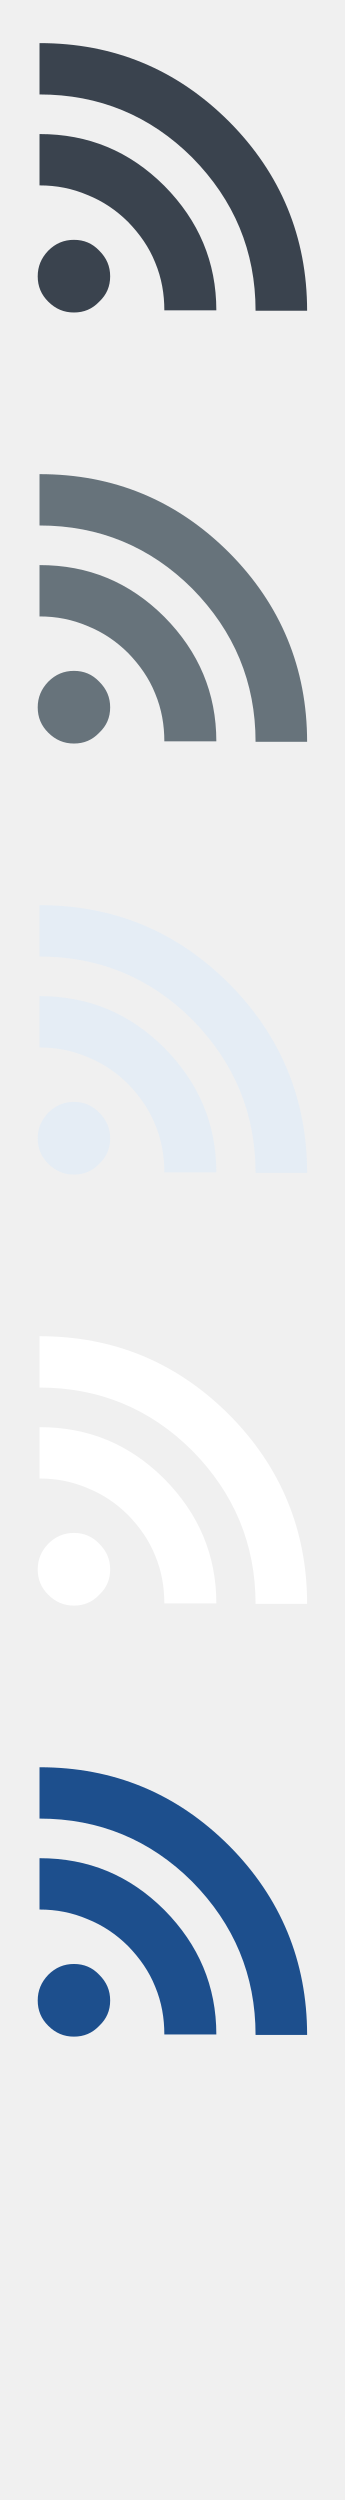
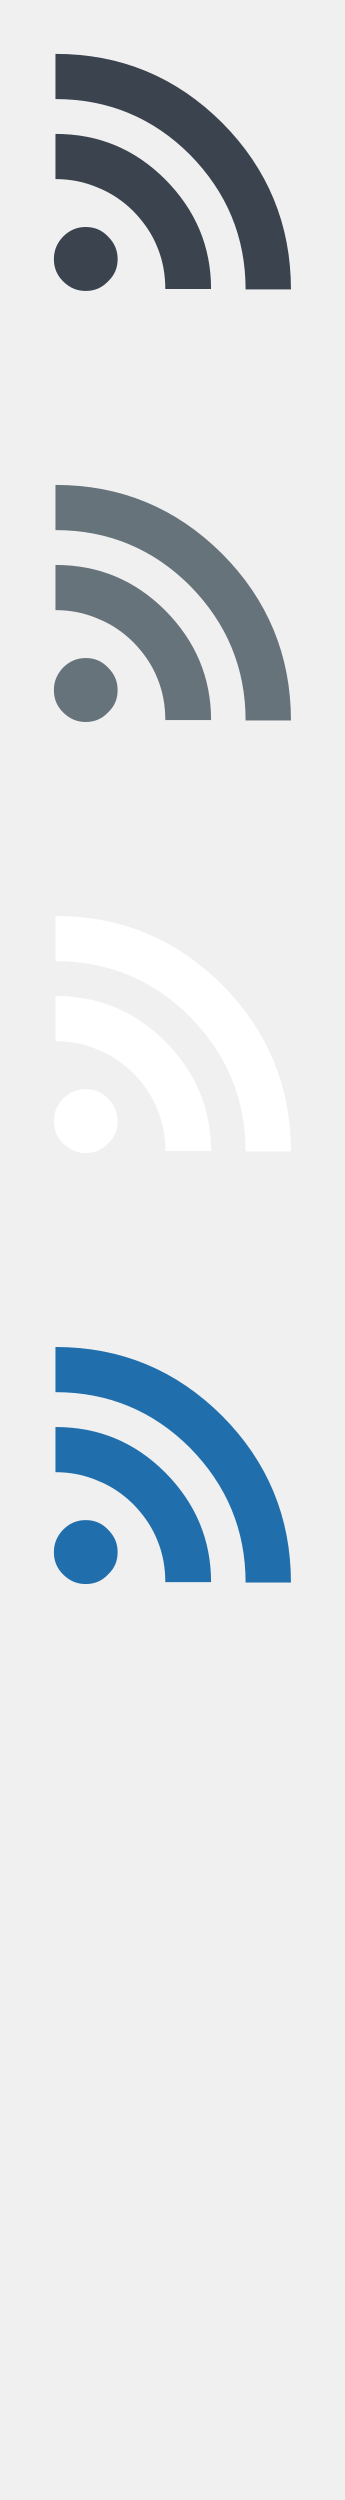
<svg xmlns="http://www.w3.org/2000/svg" width="32px" height="232px" viewBox="0 0 32 232" version="1.1">
  <description>Created with Sketch (http://www.bohemiancoding.com/sketch)</description>
  <defs />
  <g id="Social" stroke="none" stroke-width="1" fill="none" fill-rule="evenodd">
-     <path d="M15.25,188.796 C15.25,187.303 15.007,185.807 14.397,184.355 C13.833,182.942 12.98,181.729 11.889,180.599 C10.794,179.51 9.534,178.659 8.117,178.095 C6.702,177.489 5.242,177.205 3.667,177.205 L3.667,172.44 C8.197,172.44 12.007,174.015 15.25,177.245 C18.448,180.479 20.076,184.316 20.076,188.796 L15.25,188.796 L15.25,188.796 L15.25,188.796 L15.25,188.796 Z M23.716,188.839 C23.716,183.304 21.734,178.578 17.84,174.622 C13.952,170.742 9.214,168.765 3.667,168.765 L3.667,164 C10.55,164 16.384,166.421 21.247,171.269 C26.068,176.114 28.5,182.013 28.5,188.839 L23.716,188.839 L23.716,188.839 L23.716,188.839 L23.716,188.839 Z M9.214,187.99 C8.564,188.676 7.797,189 6.861,189 C5.936,189 5.161,188.676 4.474,187.99 C3.825,187.344 3.5,186.575 3.5,185.644 C3.5,184.719 3.825,183.95 4.474,183.265 C5.161,182.579 5.936,182.257 6.861,182.257 C7.797,182.257 8.564,182.579 9.214,183.265 C9.9,183.95 10.223,184.719 10.223,185.644 C10.223,186.575 9.9,187.344 9.214,187.99 L9.214,187.99 Z M9.214,187.99" id="rss--lp-blue" fill="#1D4F8D" />
-     <path d="M15.25,148.796 C15.25,147.303 15.007,145.807 14.397,144.355 C13.833,142.942 12.98,141.729 11.889,140.599 C10.794,139.51 9.534,138.659 8.117,138.095 C6.702,137.489 5.242,137.205 3.667,137.205 L3.667,132.44 C8.197,132.44 12.007,134.015 15.25,137.245 C18.448,140.479 20.076,144.316 20.076,148.796 L15.25,148.796 L15.25,148.796 L15.25,148.796 L15.25,148.796 Z M23.716,148.839 C23.716,143.304 21.734,138.578 17.84,134.622 C13.952,130.742 9.214,128.765 3.667,128.765 L3.667,124 C10.55,124 16.384,126.421 21.247,131.269 C26.068,136.114 28.5,142.013 28.5,148.839 L23.716,148.839 L23.716,148.839 L23.716,148.839 L23.716,148.839 Z M9.214,147.99 C8.564,148.676 7.797,149 6.861,149 C5.936,149 5.161,148.676 4.474,147.99 C3.825,147.344 3.5,146.575 3.5,145.644 C3.5,144.719 3.825,143.95 4.474,143.265 C5.161,142.579 5.936,142.257 6.861,142.257 C7.797,142.257 8.564,142.579 9.214,143.265 C9.9,143.95 10.223,144.719 10.223,145.644 C10.223,146.575 9.9,147.344 9.214,147.99 L9.214,147.99 Z M9.214,147.99" id="rss--white" fill="#FFFFFF" />
-     <path d="M15.25,108.796 C15.25,107.303 15.007,105.807 14.397,104.355 C13.833,102.942 12.98,101.729 11.889,100.599 C10.794,99.51 9.534,98.659 8.117,98.095 C6.702,97.489 5.242,97.205 3.667,97.205 L3.667,92.44 C8.197,92.44 12.007,94.015 15.25,97.245 C18.448,100.479 20.076,104.316 20.076,108.796 L15.25,108.796 L15.25,108.796 L15.25,108.796 L15.25,108.796 Z M23.716,108.839 C23.716,103.304 21.734,98.578 17.84,94.622 C13.952,90.742 9.214,88.765 3.667,88.765 L3.667,84 C10.55,84 16.384,86.421 21.247,91.269 C26.068,96.114 28.5,102.013 28.5,108.839 L23.716,108.839 L23.716,108.839 L23.716,108.839 L23.716,108.839 Z M9.214,107.99 C8.564,108.676 7.797,109 6.861,109 C5.936,109 5.161,108.676 4.474,107.99 C3.825,107.344 3.5,106.575 3.5,105.644 C3.5,104.719 3.825,103.95 4.474,103.265 C5.161,102.579 5.936,102.257 6.861,102.257 C7.797,102.257 8.564,102.579 9.214,103.265 C9.9,103.95 10.223,104.719 10.223,105.644 C10.223,106.575 9.9,107.344 9.214,107.99 L9.214,107.99 Z M9.214,107.99" id="rss--subdued-grey" fill="#E5EDF5" />
-     <path d="M15.25,68.796 C15.25,67.303 15.007,65.807 14.397,64.355 C13.833,62.942 12.98,61.729 11.889,60.599 C10.794,59.51 9.534,58.659 8.117,58.095 C6.702,57.489 5.242,57.205 3.667,57.205 L3.667,52.44 C8.197,52.44 12.007,54.015 15.25,57.245 C18.448,60.479 20.076,64.316 20.076,68.796 L15.25,68.796 L15.25,68.796 L15.25,68.796 L15.25,68.796 Z M23.716,68.839 C23.716,63.304 21.734,58.578 17.84,54.622 C13.952,50.742 9.214,48.765 3.667,48.765 L3.667,44 C10.55,44 16.384,46.421 21.247,51.269 C26.068,56.114 28.5,62.013 28.5,68.839 L23.716,68.839 L23.716,68.839 L23.716,68.839 L23.716,68.839 Z M9.214,67.99 C8.564,68.676 7.797,69 6.861,69 C5.936,69 5.161,68.676 4.474,67.99 C3.825,67.344 3.5,66.575 3.5,65.644 C3.5,64.719 3.825,63.95 4.474,63.265 C5.161,62.579 5.936,62.257 6.861,62.257 C7.797,62.257 8.564,62.579 9.214,63.265 C9.9,63.95 10.223,64.719 10.223,65.644 C10.223,66.575 9.9,67.344 9.214,67.99 L9.214,67.99 Z M9.214,67.99" id="rss--body-grey" fill="#67737B" />
-     <path d="M15.25,28.796 C15.25,27.303 15.007,25.807 14.397,24.355 C13.833,22.942 12.98,21.729 11.889,20.599 C10.794,19.51 9.534,18.659 8.117,18.095 C6.702,17.489 5.242,17.205 3.667,17.205 L3.667,12.44 C8.197,12.44 12.007,14.015 15.25,17.245 C18.448,20.479 20.076,24.316 20.076,28.796 L15.25,28.796 L15.25,28.796 L15.25,28.796 L15.25,28.796 Z M23.716,28.839 C23.716,23.304 21.734,18.578 17.84,14.622 C13.952,10.742 9.214,8.765 3.667,8.765 L3.667,4 C10.55,4 16.384,6.421 21.247,11.269 C26.068,16.114 28.5,22.013 28.5,28.839 L23.716,28.839 L23.716,28.839 L23.716,28.839 L23.716,28.839 Z M9.214,27.99 C8.564,28.676 7.797,29 6.861,29 C5.936,29 5.161,28.676 4.474,27.99 C3.825,27.344 3.5,26.575 3.5,25.644 C3.5,24.719 3.825,23.95 4.474,23.265 C5.161,22.579 5.936,22.257 6.861,22.257 C7.797,22.257 8.564,22.579 9.214,23.265 C9.9,23.95 10.223,24.719 10.223,25.644 C10.223,26.575 9.9,27.344 9.214,27.99 L9.214,27.99 Z M9.214,27.99" id="rss--title-grey" fill="#3A434E" />
+     <path d="M15.34,26.82 C15.34,25.507 15.126,24.19 14.589,22.912 C14.093,21.669 13.342,20.602 12.382,19.607 C11.419,18.649 10.31,17.9 9.063,17.404 C7.817,16.87 6.533,16.62 5.147,16.62 L5.147,12.427 C9.134,12.427 12.486,13.813 15.34,16.656 C18.154,19.502 19.587,22.878 19.587,26.82 L15.34,26.82 L15.34,26.82 L15.34,26.82 L15.34,26.82 Z M22.79,26.858 C22.79,21.988 21.046,17.829 17.619,14.347 C14.198,10.933 10.028,9.193 5.147,9.193 L5.147,5 C11.204,5 16.338,7.13 20.618,11.397 C24.86,15.66 27,20.851 27,26.858 L22.79,26.858 L22.79,26.858 L22.79,26.858 L22.79,26.858 Z M10.028,26.111 C9.456,26.715 8.781,27 7.958,27 C7.144,27 6.462,26.715 5.857,26.111 C5.286,25.543 5,24.866 5,24.047 C5,23.233 5.286,22.556 5.857,21.953 C6.462,21.35 7.144,21.066 7.958,21.066 C8.781,21.066 9.456,21.35 10.028,21.953 C10.632,22.556 10.916,23.233 10.916,24.047 C10.916,24.866 10.632,25.543 10.028,26.111 L10.028,26.111 Z M10.028,26.111" id="rss--title-grey" fill="#3A434E" />
+     <path d="M15.34,66.82 C15.34,65.507 15.126,64.19 14.589,62.912 C14.093,61.669 13.342,60.602 12.382,59.607 C11.419,58.649 10.31,57.9 9.063,57.404 C7.817,56.87 6.533,56.62 5.147,56.62 L5.147,52.427 C9.134,52.427 12.486,53.813 15.34,56.656 C18.154,59.502 19.587,62.878 19.587,66.82 L15.34,66.82 L15.34,66.82 L15.34,66.82 L15.34,66.82 Z M22.79,66.858 C22.79,61.988 21.046,57.829 17.619,54.347 C14.198,50.933 10.028,49.193 5.147,49.193 L5.147,45 C11.204,45 16.338,47.13 20.618,51.397 C24.86,55.66 27,60.851 27,66.858 L22.79,66.858 L22.79,66.858 L22.79,66.858 L22.79,66.858 Z M10.028,66.111 C9.456,66.715 8.781,67 7.958,67 C7.144,67 6.462,66.715 5.857,66.111 C5.286,65.543 5,64.866 5,64.047 C5,63.233 5.286,62.556 5.857,61.953 C6.462,61.35 7.144,61.066 7.958,61.066 C8.781,61.066 9.456,61.35 10.028,61.953 C10.632,62.556 10.916,63.233 10.916,64.047 C10.916,64.866 10.632,65.543 10.028,66.111 L10.028,66.111 Z M10.028,66.111" id="rss--title-grey-copy" fill="#67737B" />
+     <path d="M15.34,106.82 C15.34,105.507 15.126,104.19 14.589,102.912 C14.093,101.669 13.342,100.602 12.382,99.607 C11.419,98.649 10.31,97.9 9.063,97.404 C7.817,96.87 6.533,96.62 5.147,96.62 L5.147,92.427 C9.134,92.427 12.486,93.813 15.34,96.656 C18.154,99.502 19.587,102.878 19.587,106.82 L15.34,106.82 L15.34,106.82 L15.34,106.82 L15.34,106.82 Z M22.79,106.858 C22.79,101.988 21.046,97.829 17.619,94.347 C14.198,90.933 10.028,89.193 5.147,89.193 L5.147,85 C11.204,85 16.338,87.13 20.618,91.397 C24.86,95.66 27,100.851 27,106.858 L22.79,106.858 L22.79,106.858 L22.79,106.858 L22.79,106.858 Z M10.028,106.111 C9.456,106.715 8.781,107 7.958,107 C7.144,107 6.462,106.715 5.857,106.111 C5.286,105.543 5,104.866 5,104.047 C5,103.233 5.286,102.556 5.857,101.953 C6.462,101.35 7.144,101.066 7.958,101.066 C8.781,101.066 9.456,101.35 10.028,101.953 C10.632,102.556 10.916,103.233 10.916,104.047 C10.916,104.866 10.632,105.543 10.028,106.111 L10.028,106.111 Z M10.028,106.111" id="rss--title-grey-copy-2" fill="#FFFFFF" />
+     <path d="M15.34,146.82 C15.34,145.507 15.126,144.19 14.589,142.912 C14.093,141.669 13.342,140.602 12.382,139.607 C11.419,138.649 10.31,137.9 9.063,137.404 C7.817,136.87 6.533,136.62 5.147,136.62 L5.147,132.427 C9.134,132.427 12.486,133.813 15.34,136.656 C18.154,139.502 19.587,142.878 19.587,146.82 L15.34,146.82 L15.34,146.82 L15.34,146.82 L15.34,146.82 Z M22.79,146.858 C22.79,141.988 21.046,137.829 17.619,134.347 C14.198,130.933 10.028,129.193 5.147,129.193 L5.147,125 C11.204,125 16.338,127.13 20.618,131.397 C24.86,135.66 27,140.851 27,146.858 L22.79,146.858 L22.79,146.858 L22.79,146.858 L22.79,146.858 Z M10.028,146.111 C9.456,146.715 8.781,147 7.958,147 C7.144,147 6.462,146.715 5.857,146.111 C5.286,145.543 5,144.866 5,144.047 C5,143.233 5.286,142.556 5.857,141.953 C6.462,141.35 7.144,141.066 7.958,141.066 C8.781,141.066 9.456,141.35 10.028,141.953 C10.632,142.556 10.916,143.233 10.916,144.047 C10.916,144.866 10.632,145.543 10.028,146.111 L10.028,146.111 Z M10.028,146.111" id="rss--title-grey-copy-3" fill="#206FAC" />
  </g>
</svg>
